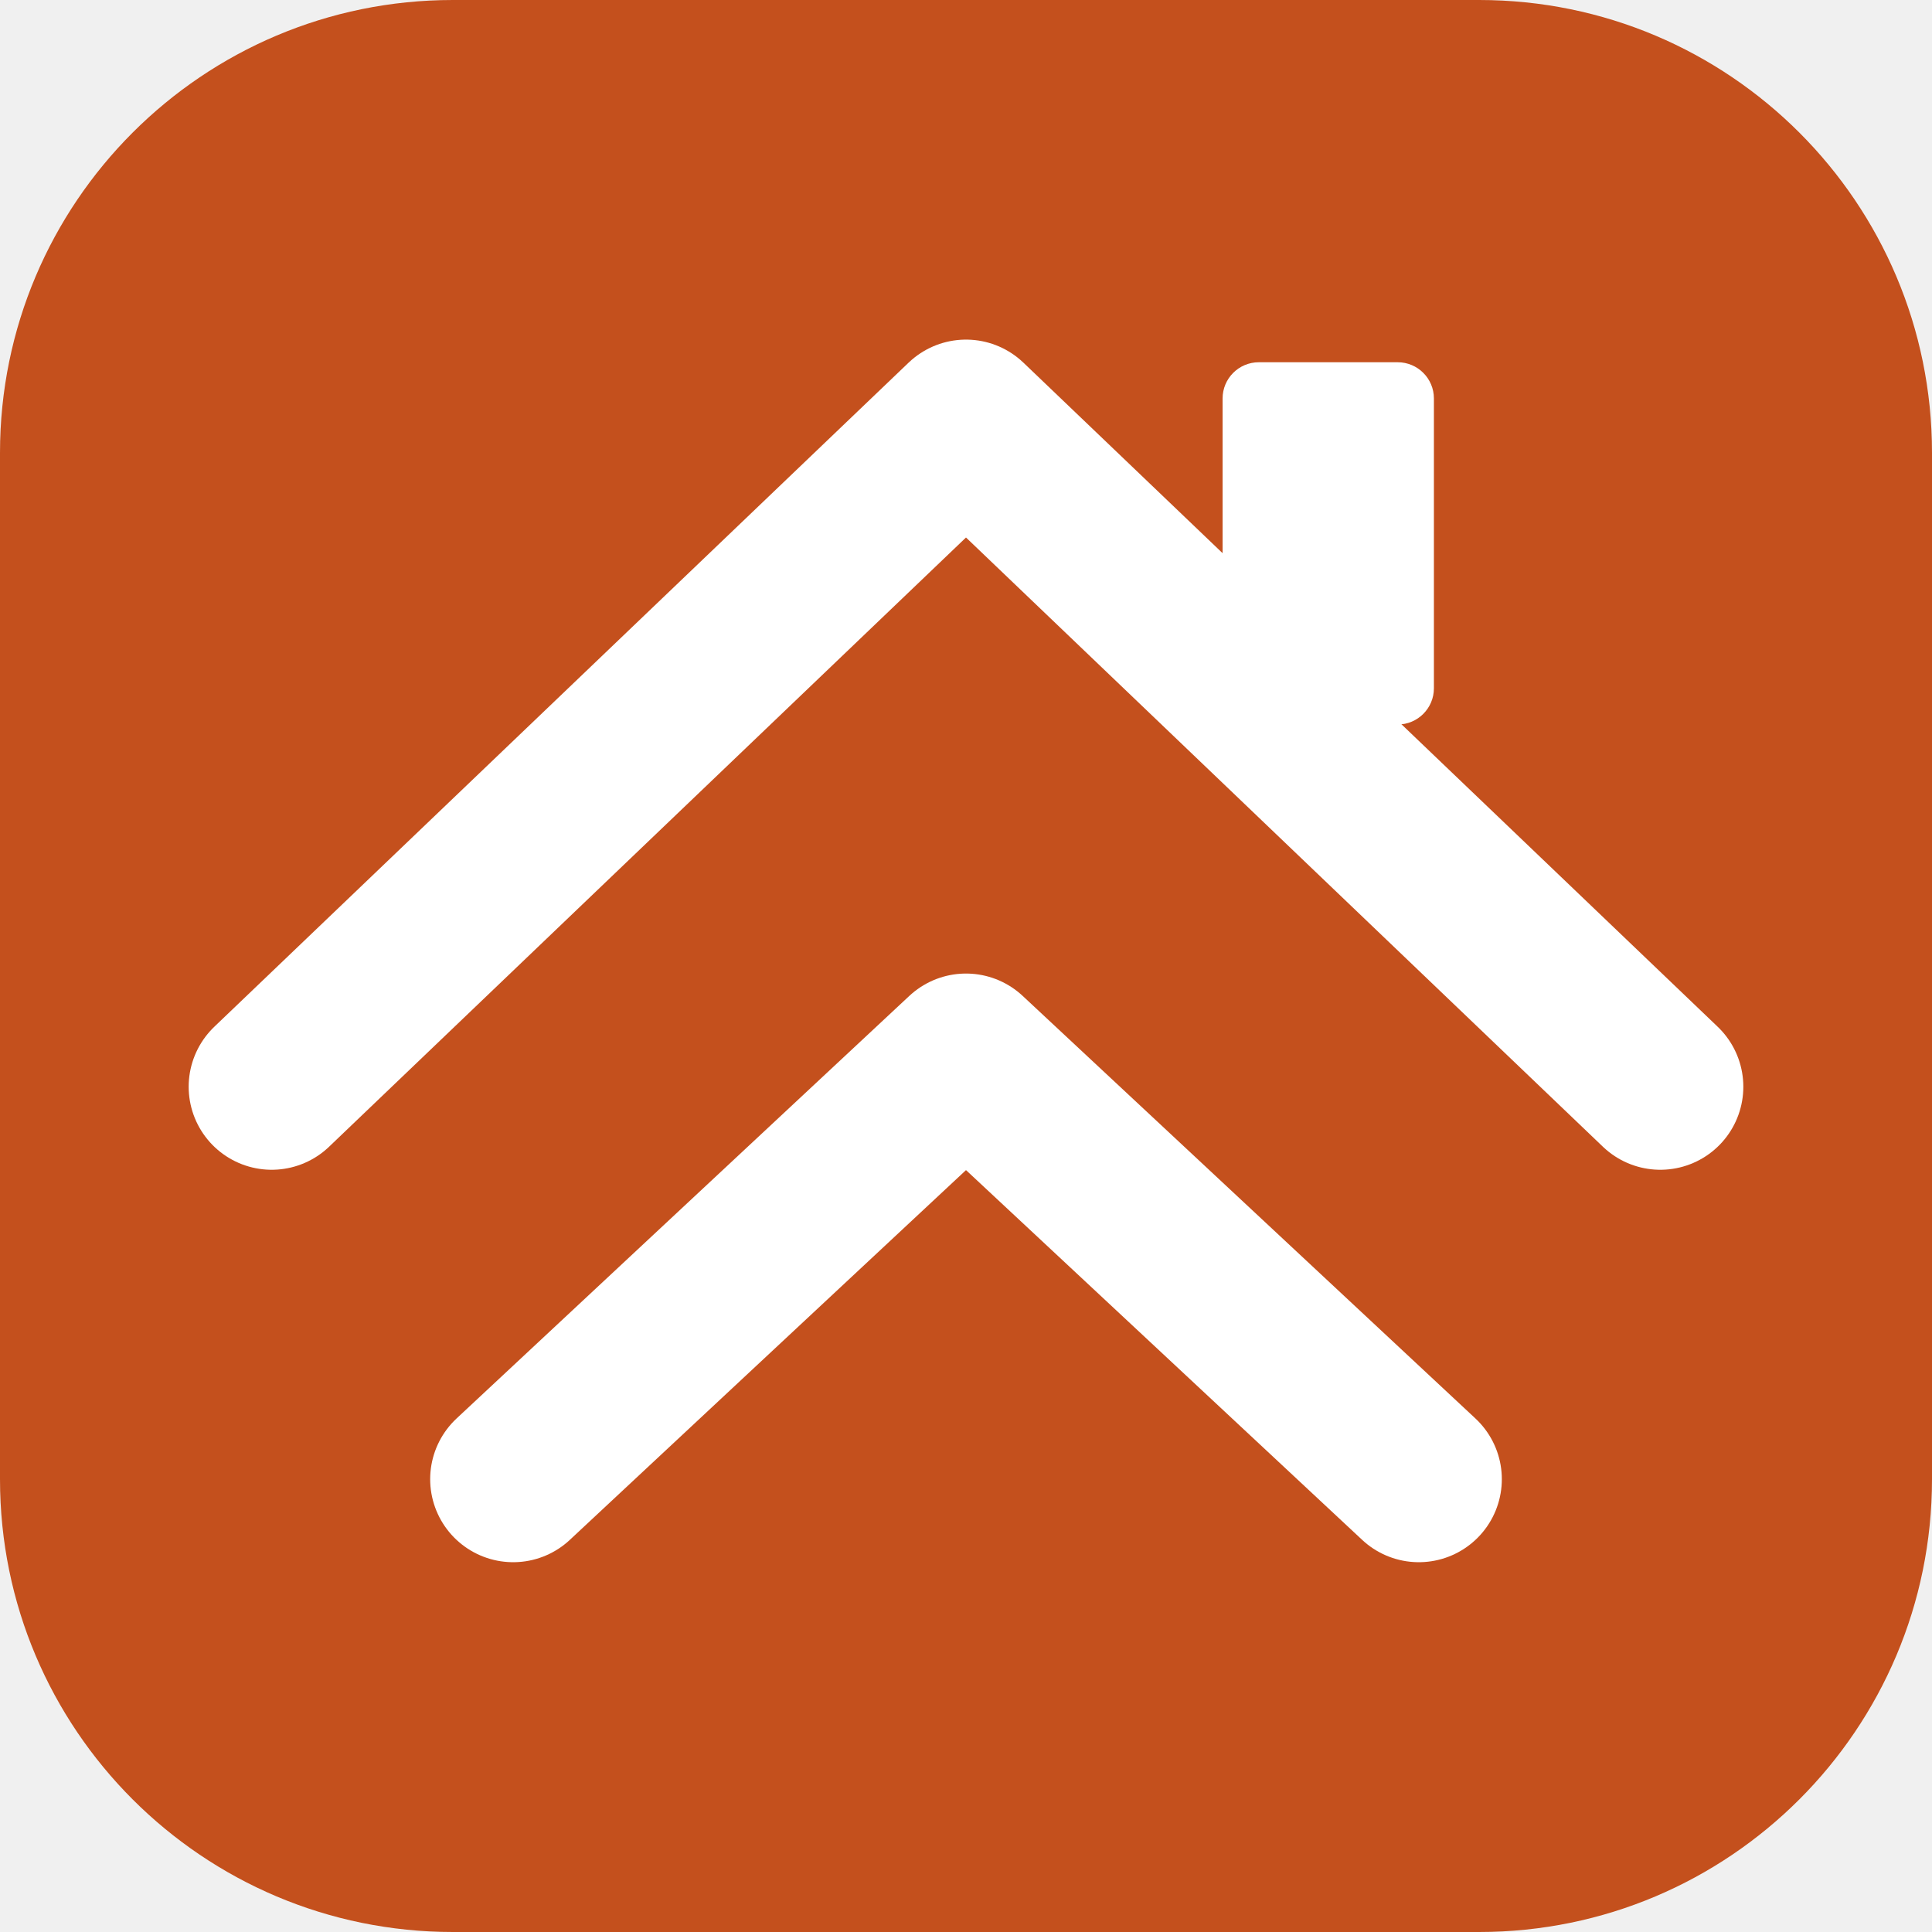
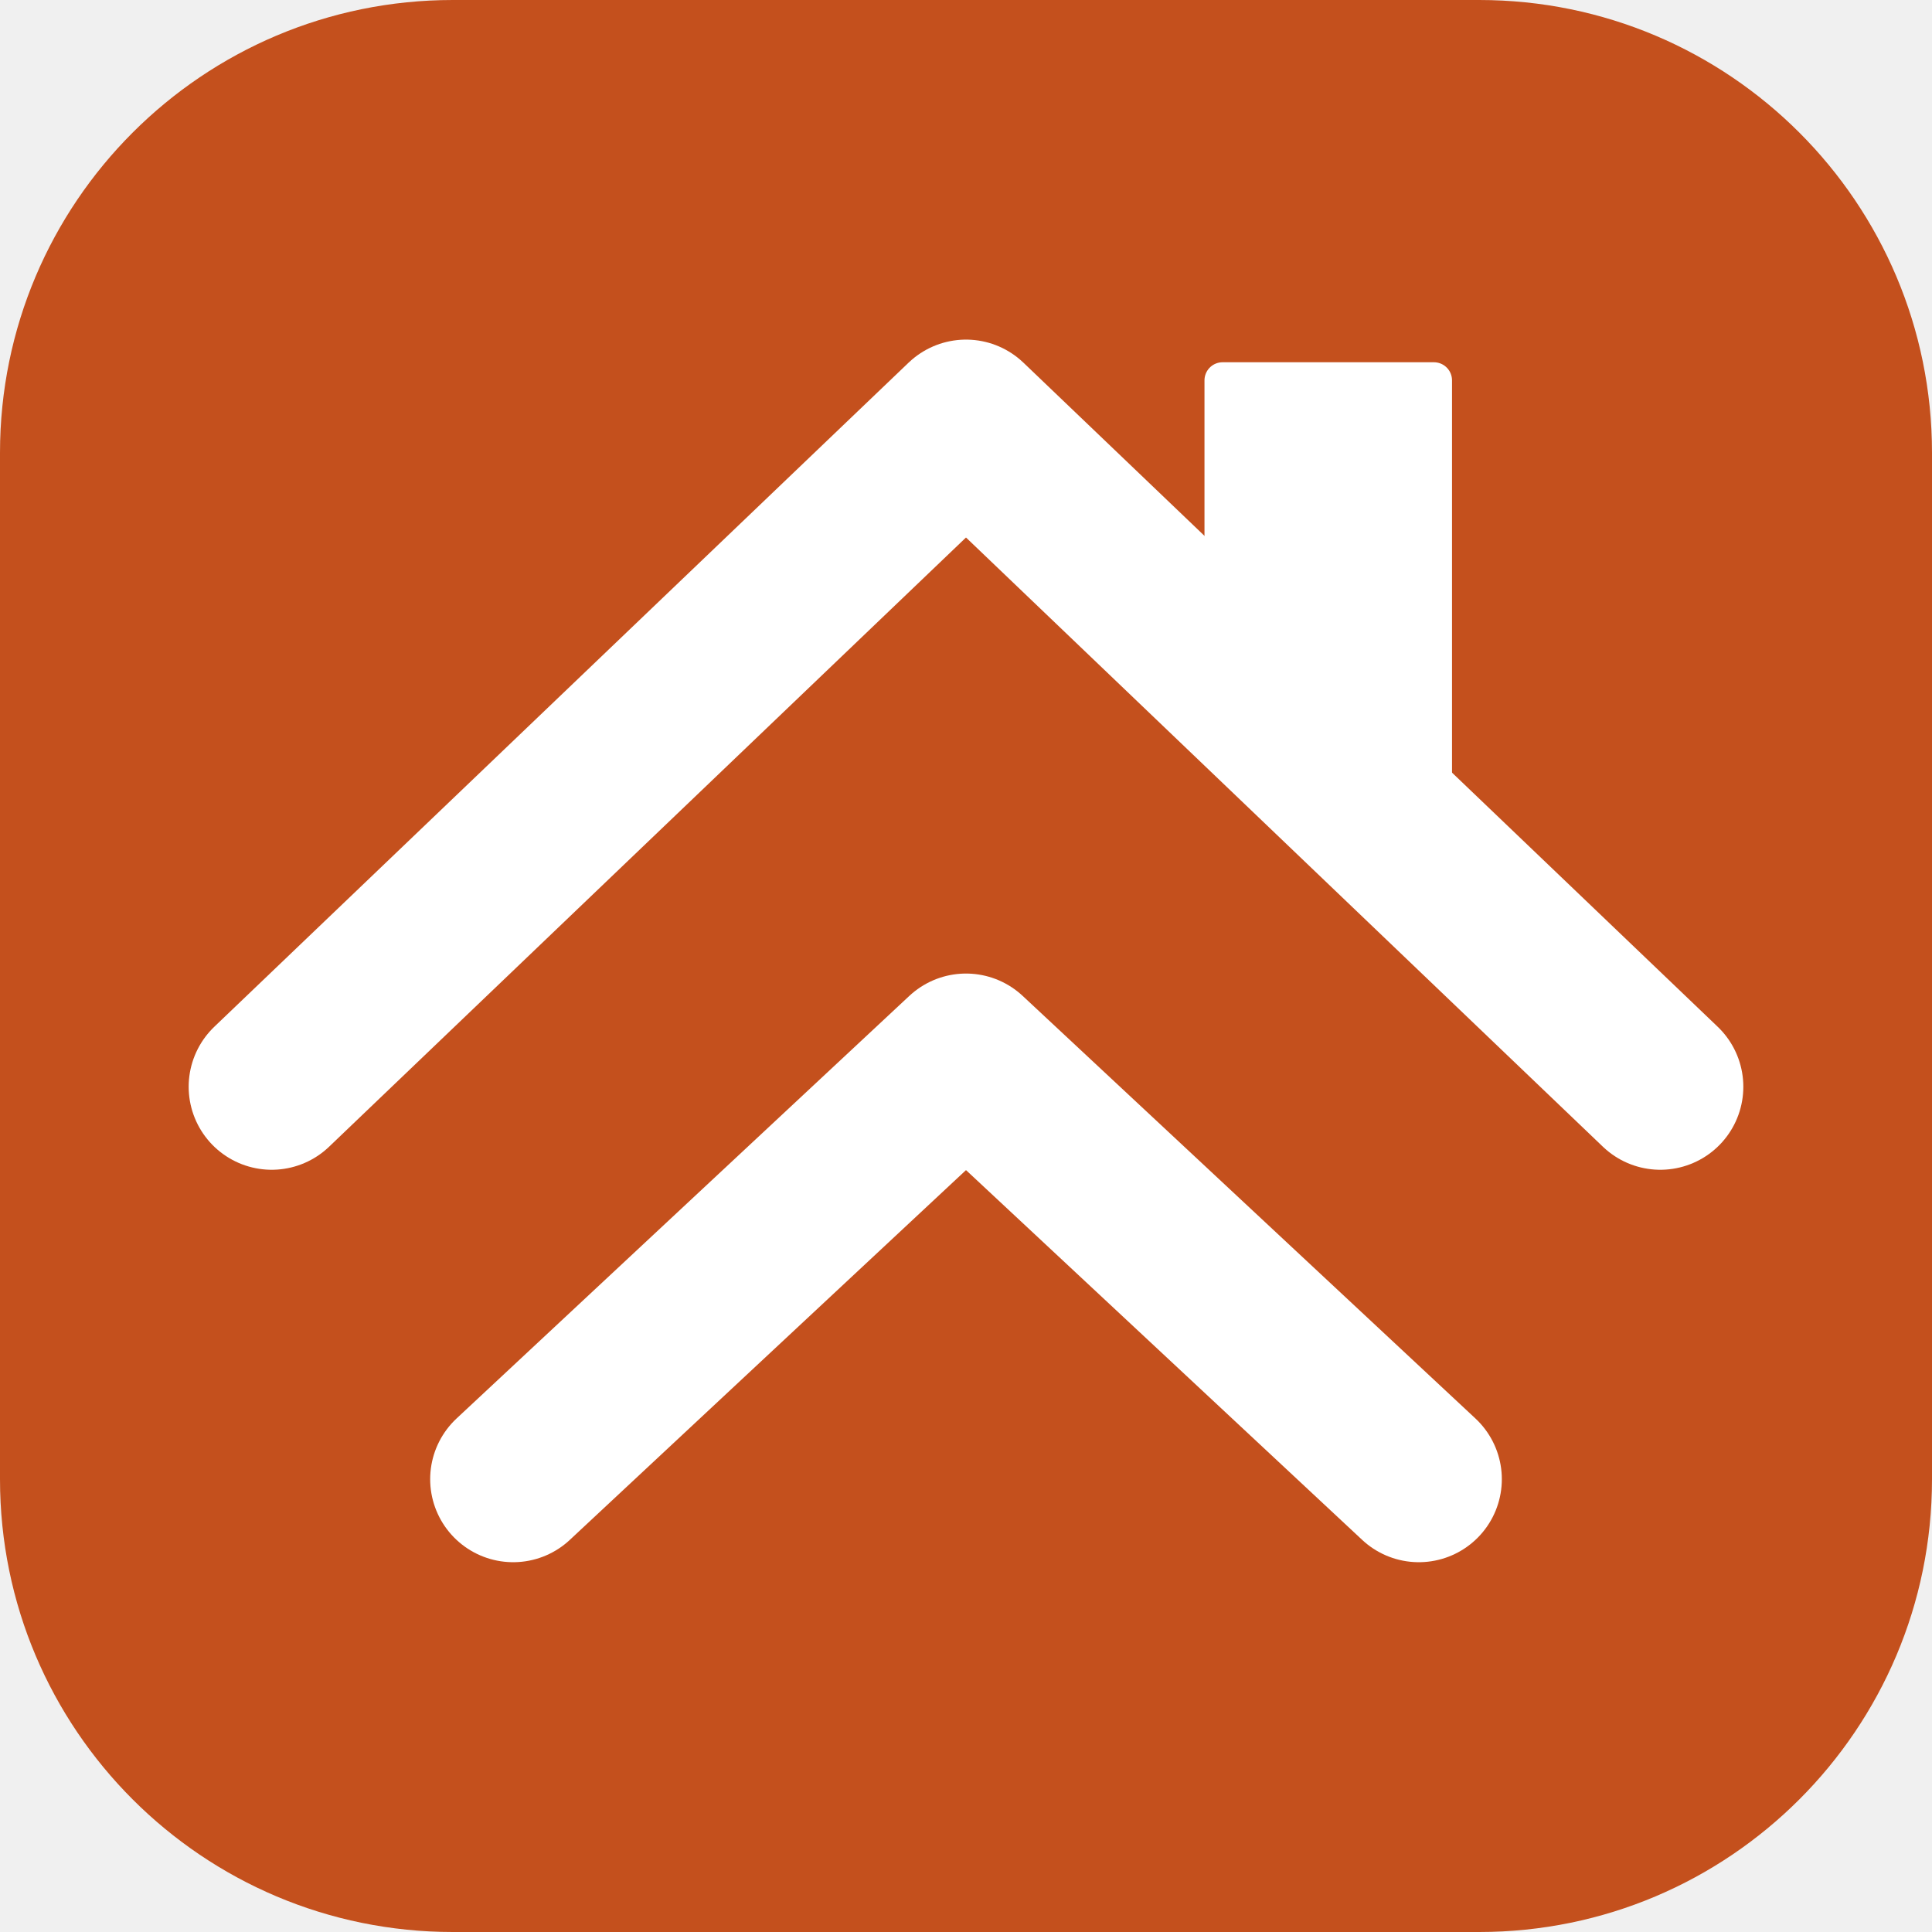
<svg xmlns="http://www.w3.org/2000/svg" viewBox="0 0 64 64" role="img" aria-label="Покривни Услуги">
  <rect width="64" height="64" rx="15" fill="#c4501d" />
-   <rect x="40.5" y="12" width="7" height="12" rx="1.2" fill="#fff" />
+   <path d="M40.5 12.6h7v16.2l-7-7z" fill="#fff" stroke="#fff" stroke-width="1.2" stroke-linejoin="round" />
  <g fill="none" stroke="#fff" stroke-width="5.5" stroke-linecap="round" stroke-linejoin="round">
    <path d="M9 36L32 14l23 22" />
    <path d="M17 49l15-14 15 14" />
  </g>
</svg>
